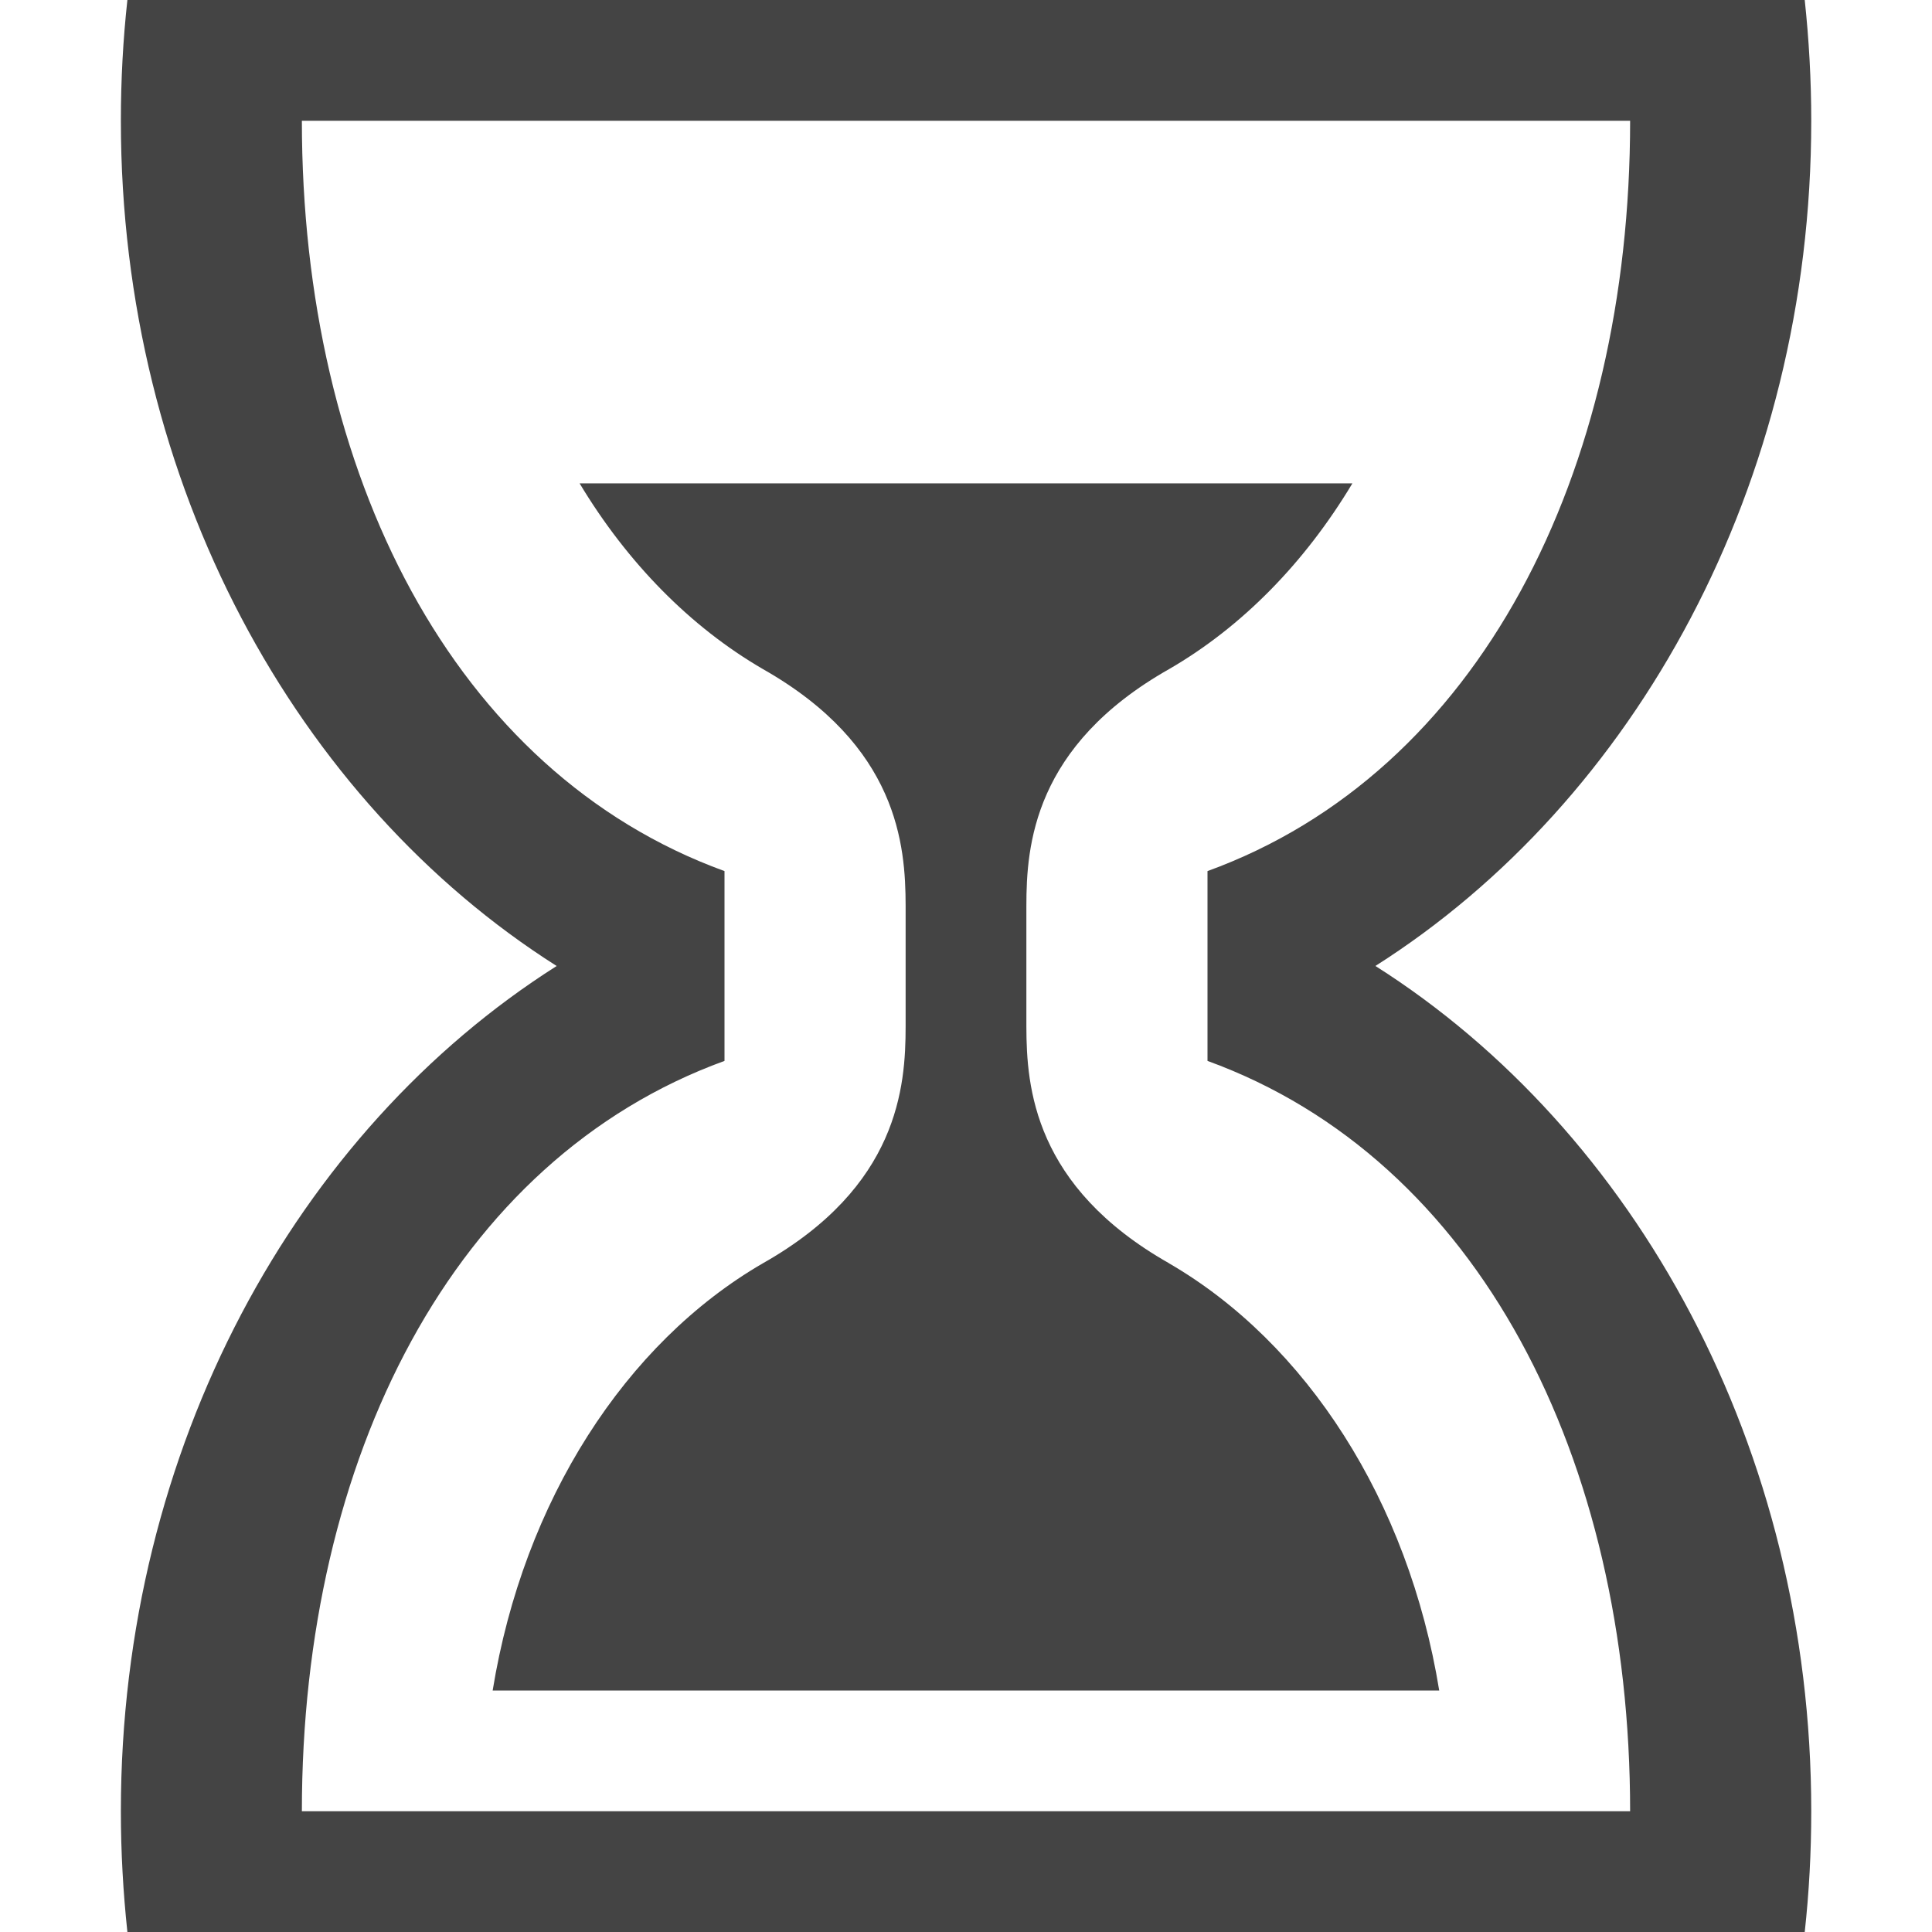
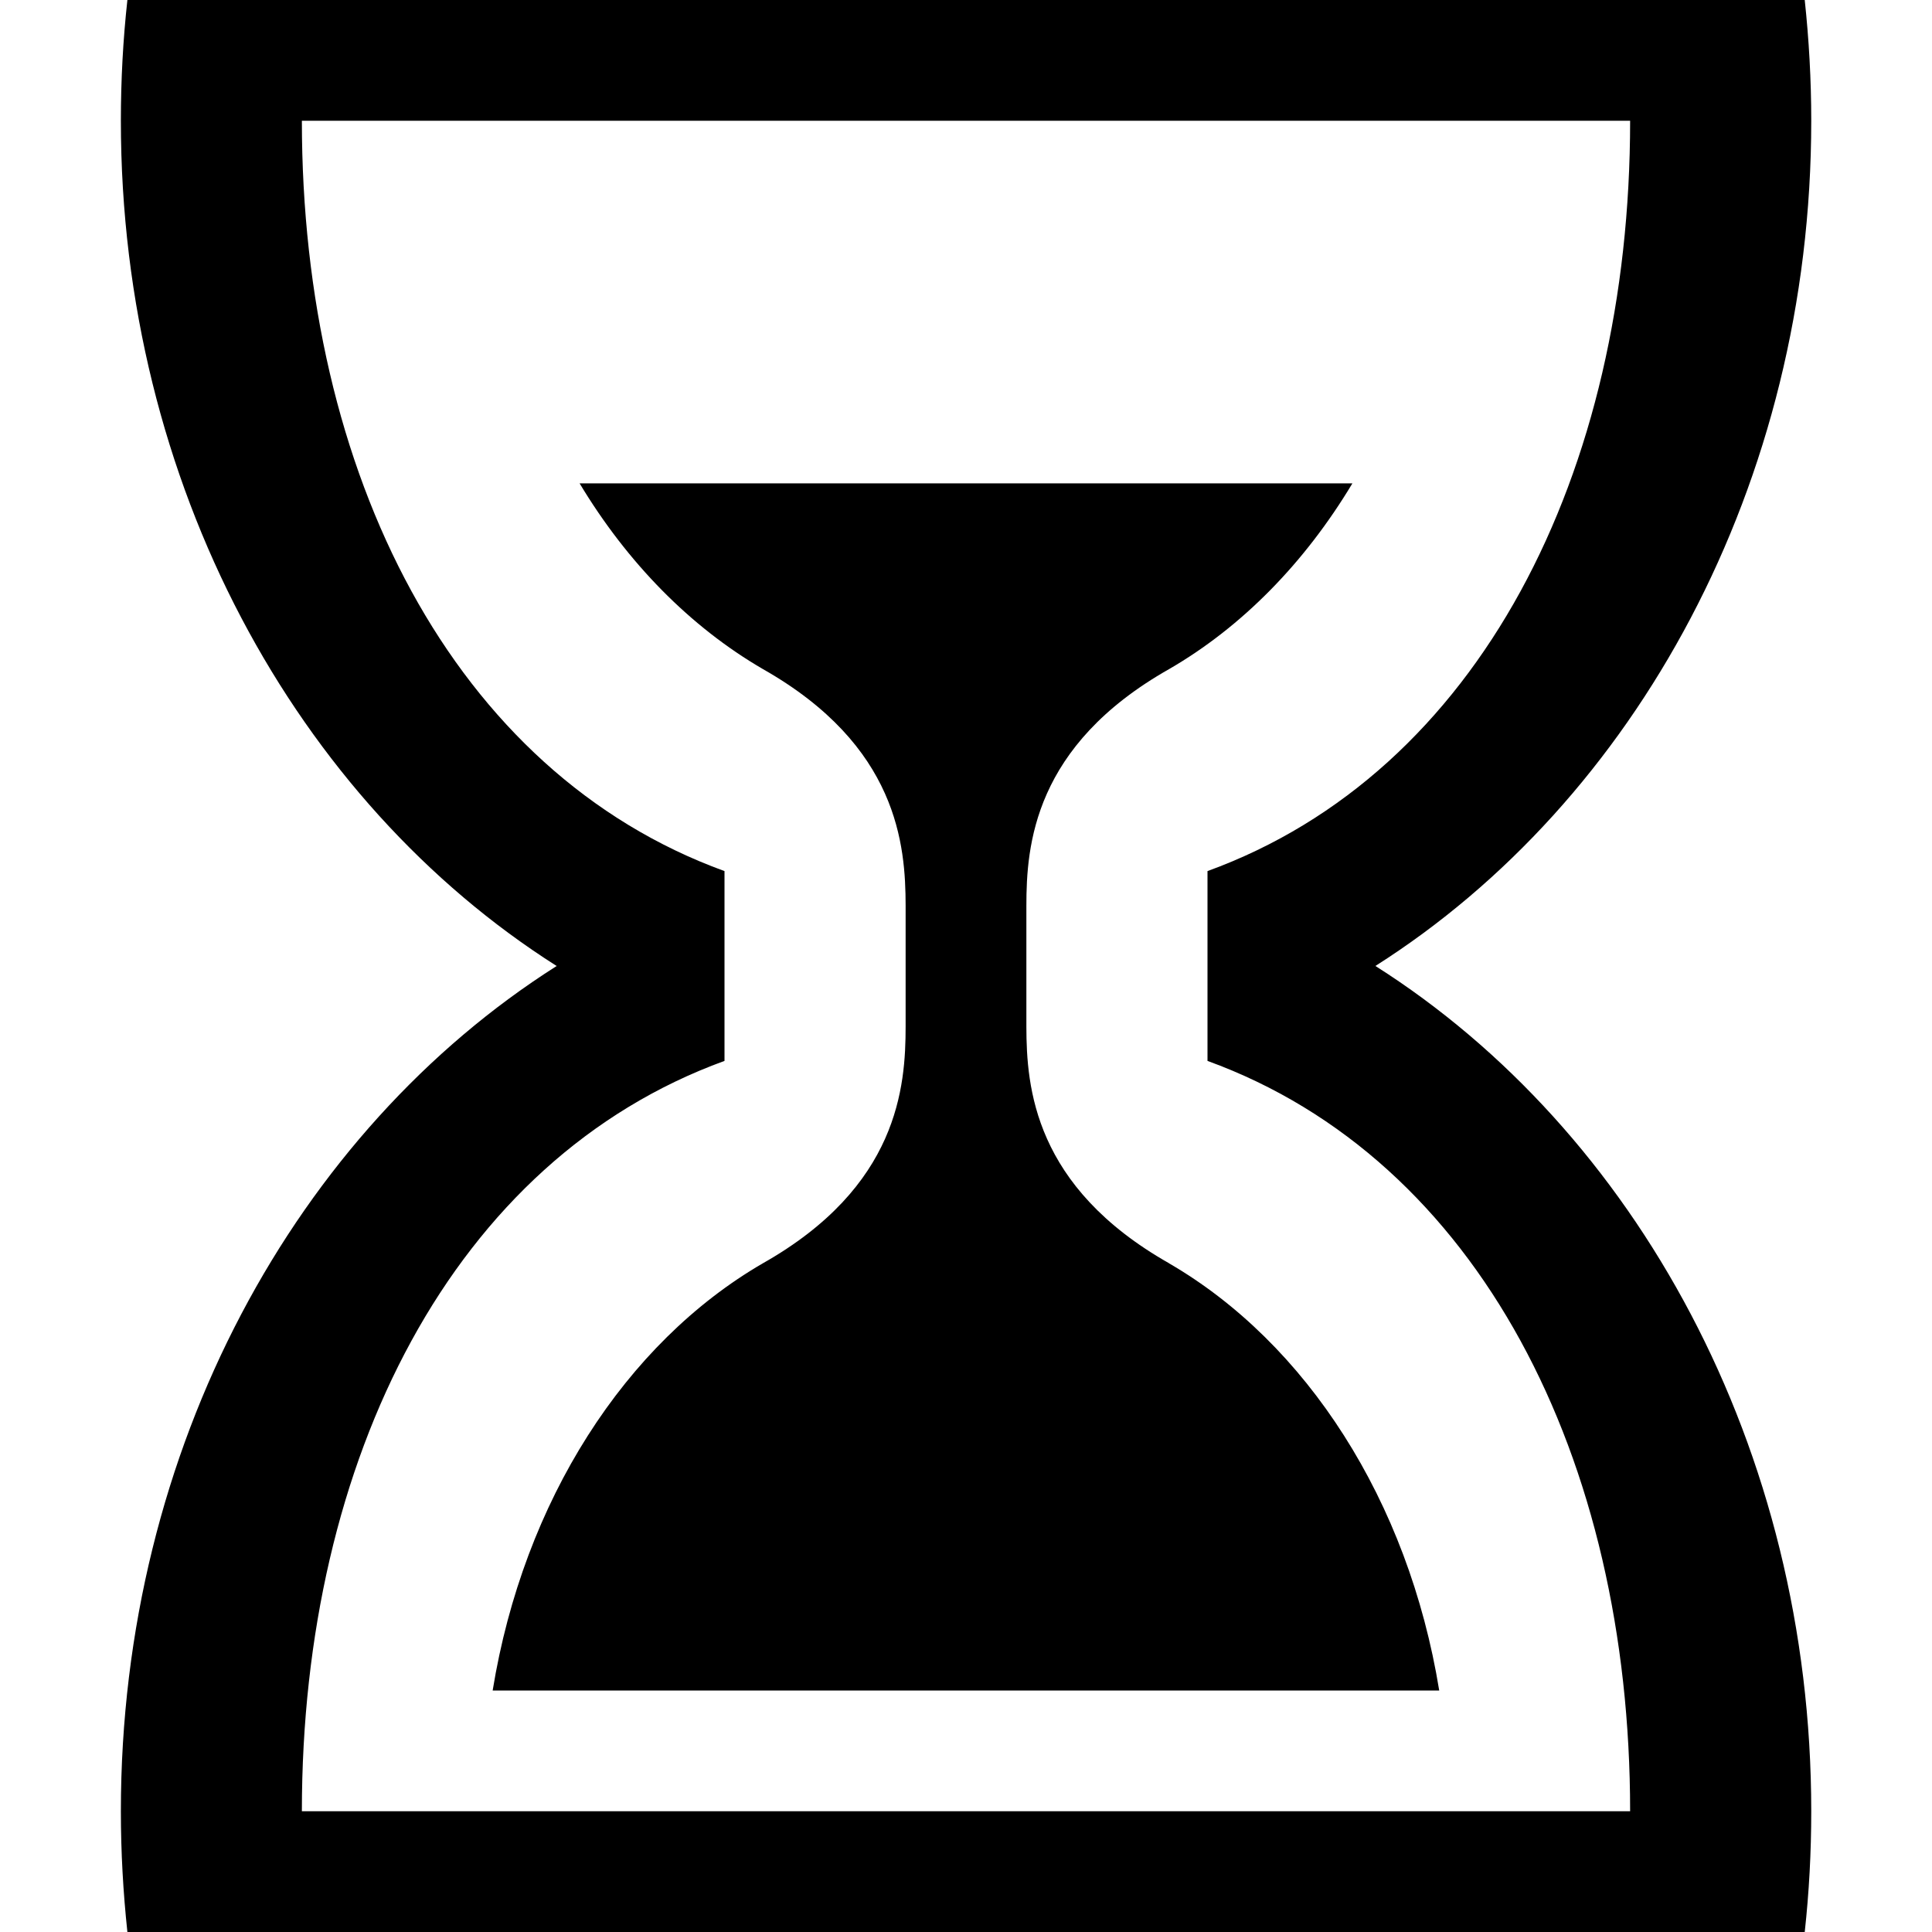
<svg xmlns="http://www.w3.org/2000/svg" viewBox="0 0 16 16">
-   <path fill="#444" d="m11.39 8c2.152-1.365 3.61-3.988 3.61-7 0-.339-.019-.672-.054-1h-13.891c-.036.328-.054.661-.054 1 0 3.01 1.457 5.635 3.609 7-2.152 1.365-3.609 3.988-3.609 7 0 .339.019.672.054 1h13.891c.036-.328.054-.661.054-1 0-3.01-1.457-5.635-3.609-7m-8.891 7c0-2.921 1.253-5.397 3.5-6.214v-1.572c-2.247-.817-3.5-3.294-3.5-6.214h11c0 2.921-1.253 5.397-3.5 6.214v1.572c2.247.817 3.5 3.294 3.5 6.214h-11m7.182-4.538c-1.12-.635-1.181-1.459-1.182-1.959v-1c0-.5.059-1.327 1.184-1.963.602-.349 1.122-.88 1.516-1.537h-6.4c.395.657.916 1.188 1.518 1.538 1.12.635 1.181 1.459 1.182 1.959v1c0 .5-.059 1.327-1.184 1.963-1.135.659-1.98 1.964-2.236 3.537h7.839c-.256-1.574-1.102-2.879-2.238-3.538z" />
+   <path d="m11.39 8c2.152-1.365 3.61-3.988 3.61-7 0-.339-.019-.672-.054-1h-13.891c-.036.328-.054.661-.054 1 0 3.01 1.457 5.635 3.609 7-2.152 1.365-3.609 3.988-3.609 7 0 .339.019.672.054 1h13.891c.036-.328.054-.661.054-1 0-3.01-1.457-5.635-3.609-7m-8.891 7c0-2.921 1.253-5.397 3.5-6.214v-1.572c-2.247-.817-3.5-3.294-3.5-6.214h11c0 2.921-1.253 5.397-3.5 6.214v1.572c2.247.817 3.5 3.294 3.5 6.214h-11m7.182-4.538c-1.12-.635-1.181-1.459-1.182-1.959v-1c0-.5.059-1.327 1.184-1.963.602-.349 1.122-.88 1.516-1.537h-6.4c.395.657.916 1.188 1.518 1.538 1.12.635 1.181 1.459 1.182 1.959v1c0 .5-.059 1.327-1.184 1.963-1.135.659-1.98 1.964-2.236 3.537h7.839c-.256-1.574-1.102-2.879-2.238-3.538z" />
</svg>
